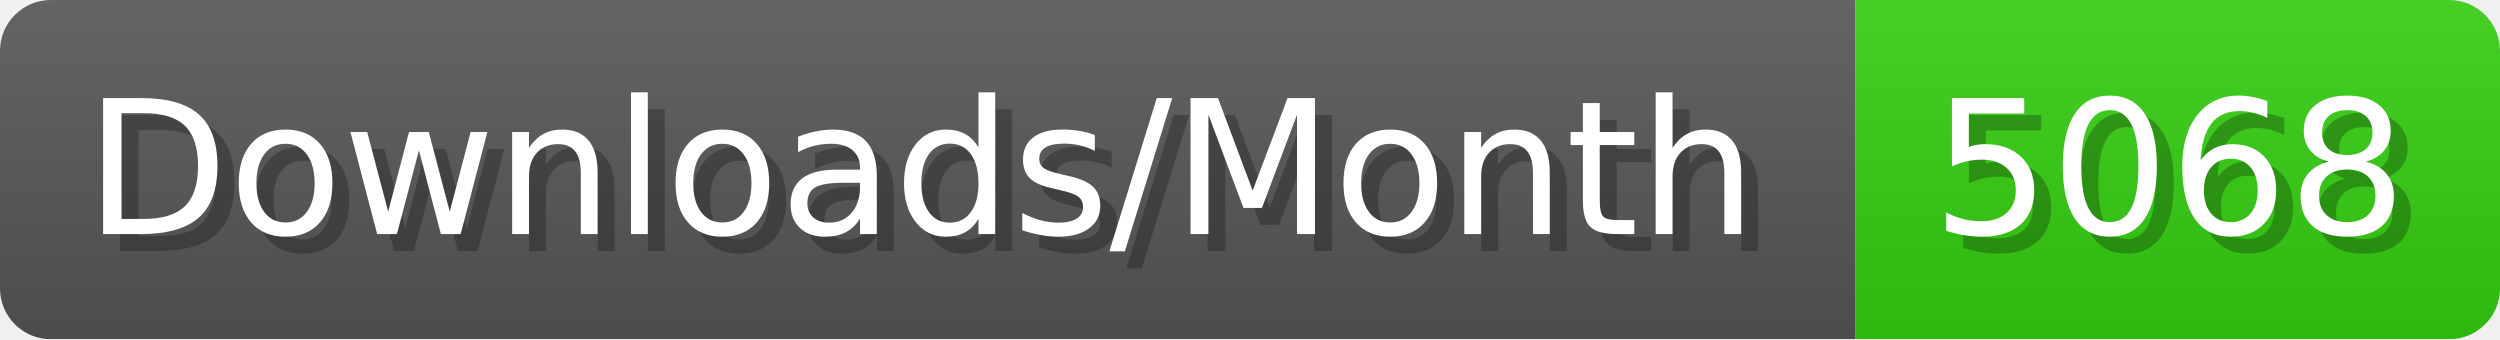
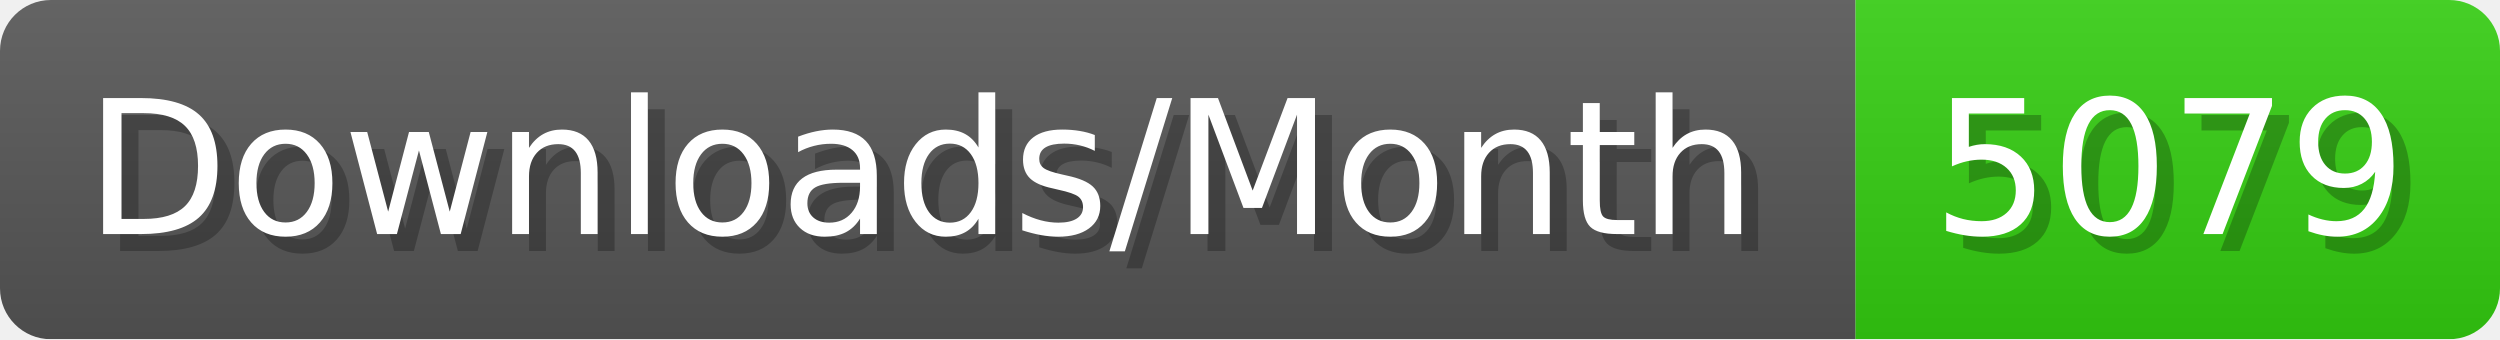
- <svg xmlns="http://www.w3.org/2000/svg" width="147.4" height="20" viewBox="0 0 1474 200" role="img" aria-label="Downloads/Month: 5068">
+ <svg xmlns="http://www.w3.org/2000/svg" width="147.4" height="20" viewBox="0 0 1474 200" role="img" aria-label="Downloads/Month: 5079">
  <linearGradient id="YlXUI" x2="0" y2="100%">
    <stop offset="0" stop-opacity=".1" stop-color="#EEE" />
    <stop offset="1" stop-opacity=".1" />
  </linearGradient>
  <mask id="JHhop">
    <rect width="1474" height="200" rx="30" fill="#FFF" />
  </mask>
  <g mask="url(#JHhop)">
    <rect width="1094" height="200" fill="#555" />
    <rect width="380" height="200" fill="#3C1" x="1094" />
    <rect width="1474" height="200" fill="url(#YlXUI)" />
  </g>
  <g aria-hidden="true" fill="#fff" text-anchor="start" font-family="Verdana,DejaVu Sans,sans-serif" font-size="110">
    <text x="60" y="148" textLength="994" fill="#000" opacity="0.25">Downloads/Month</text>
    <text x="50" y="138" textLength="994">Downloads/Month</text>
-     <text x="1149" y="148" textLength="280" fill="#000" opacity="0.25">5068</text>
-     <text x="1139" y="138" textLength="280">5068</text>
+     <text x="1149" y="148" textLength="280" fill="#000" opacity="0.25">5079</text>
+     <text x="1139" y="138" textLength="280">5079</text>
  </g>
</svg>
